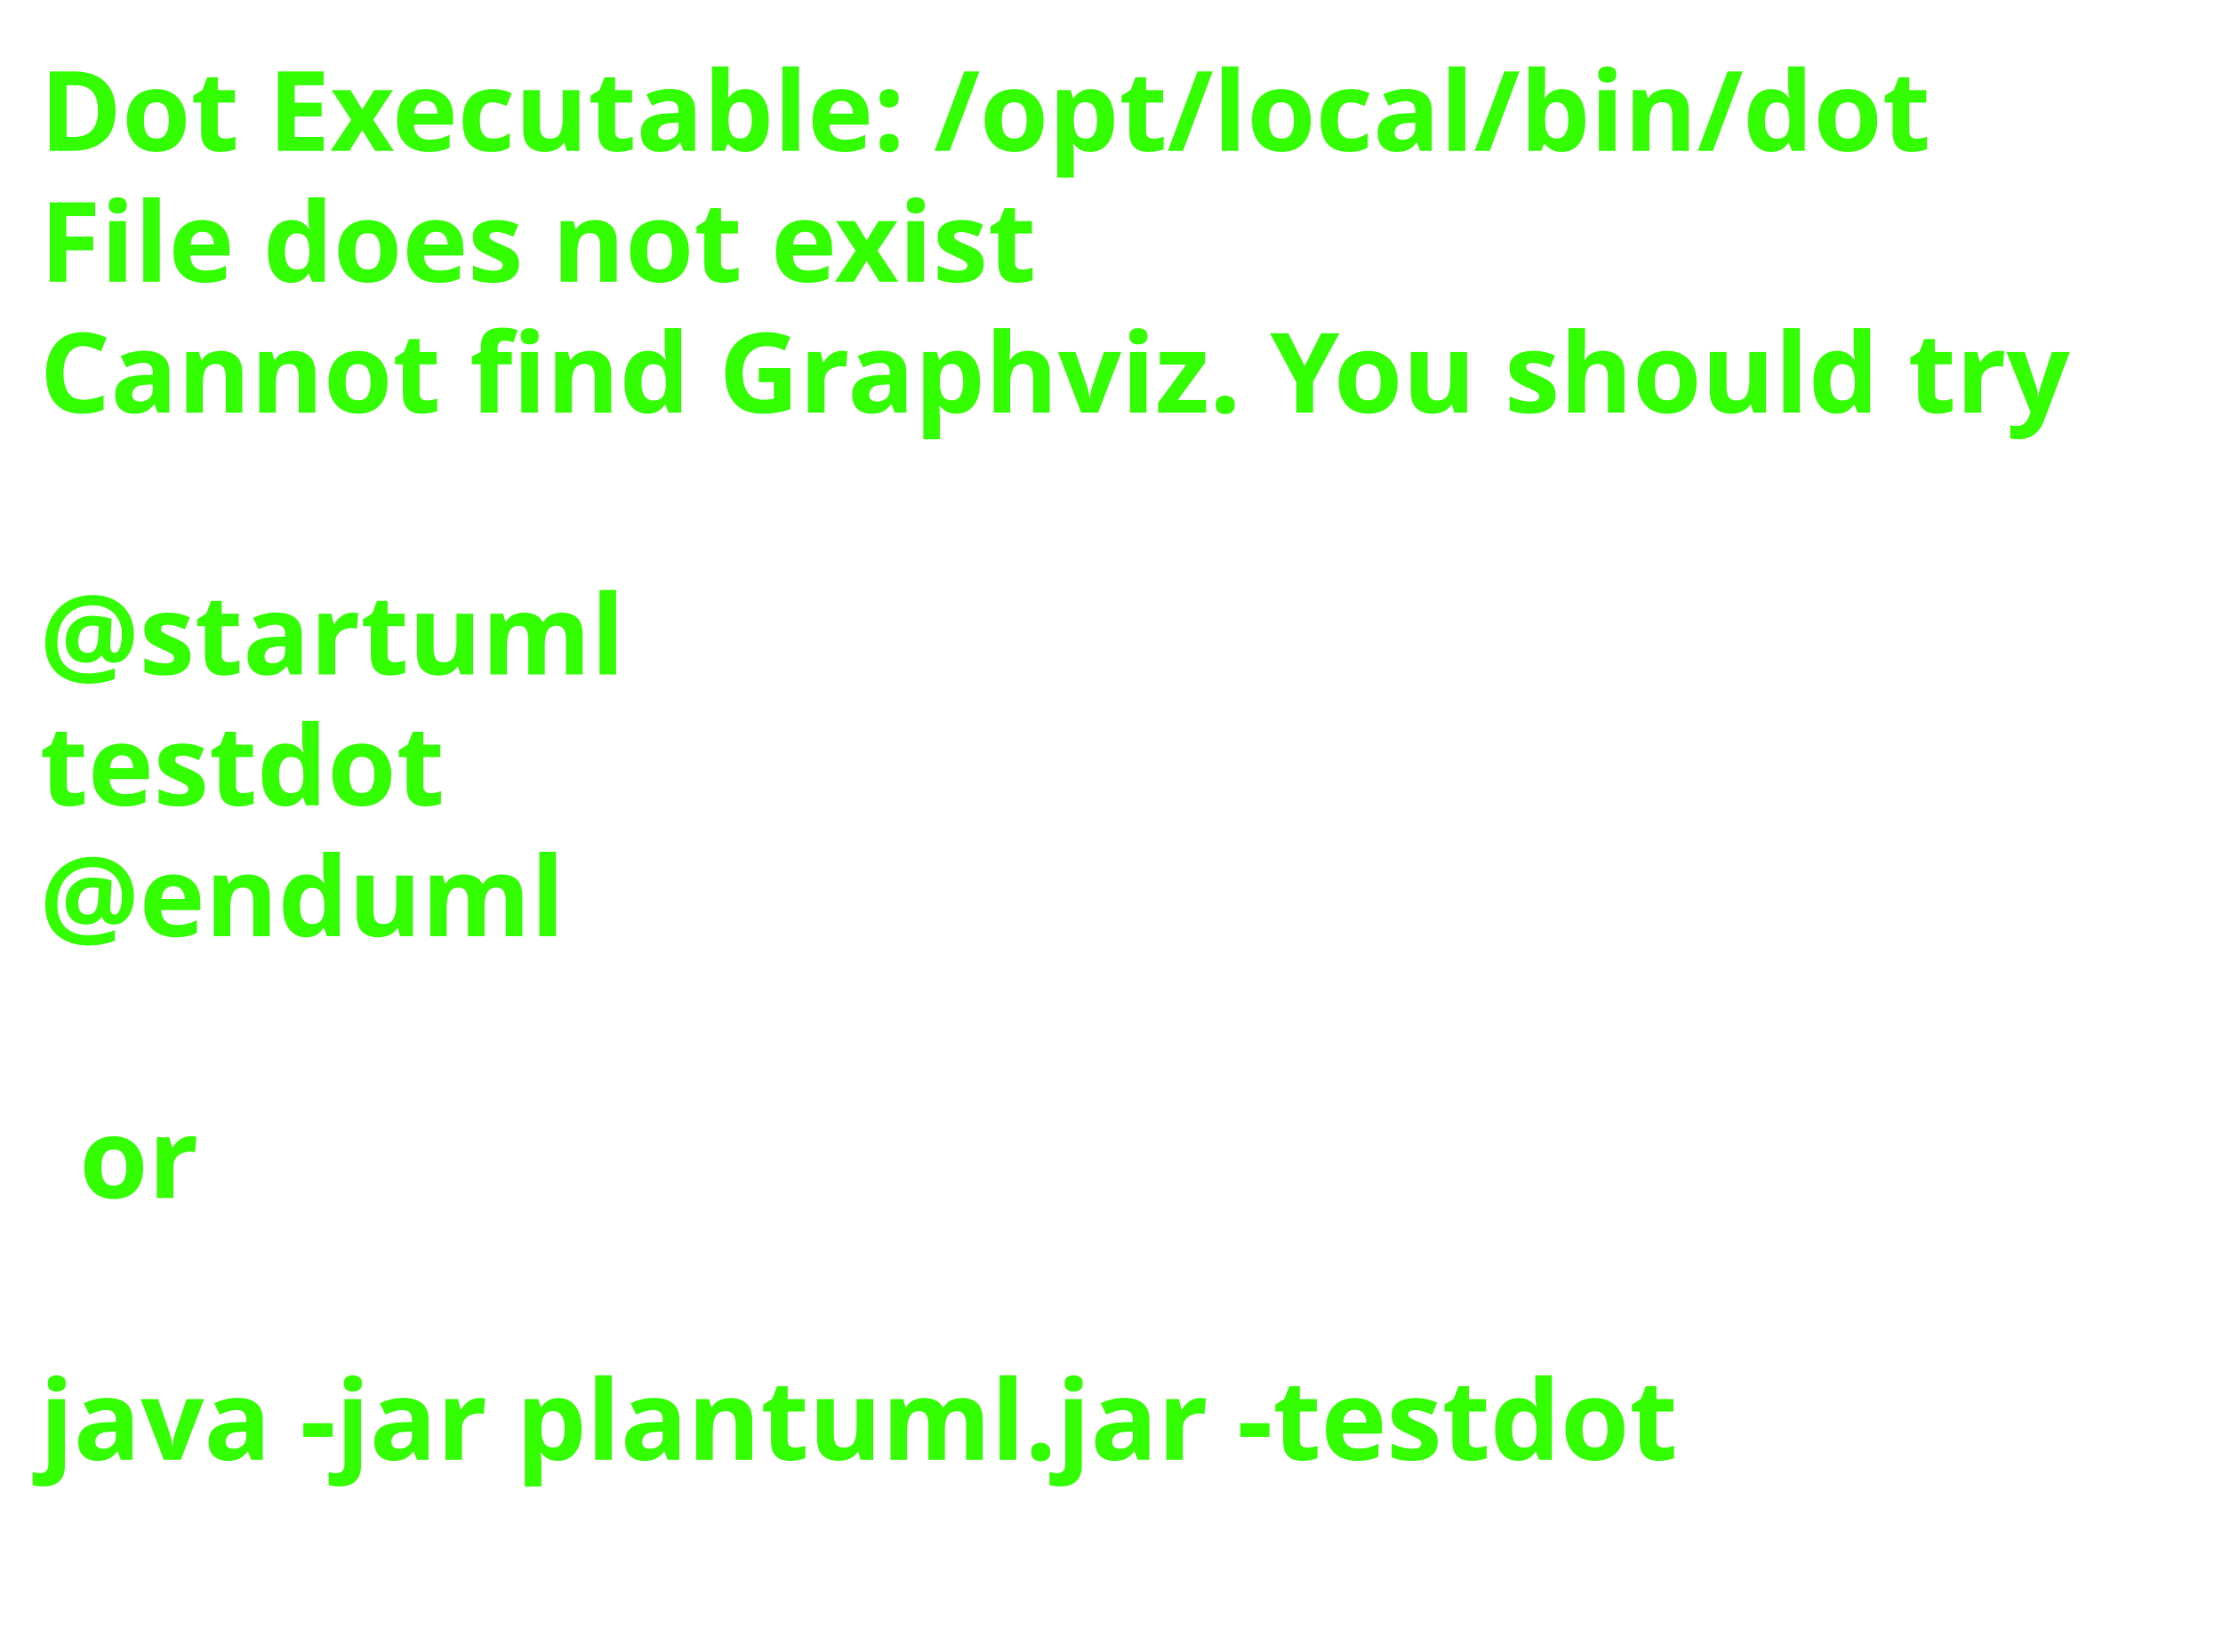
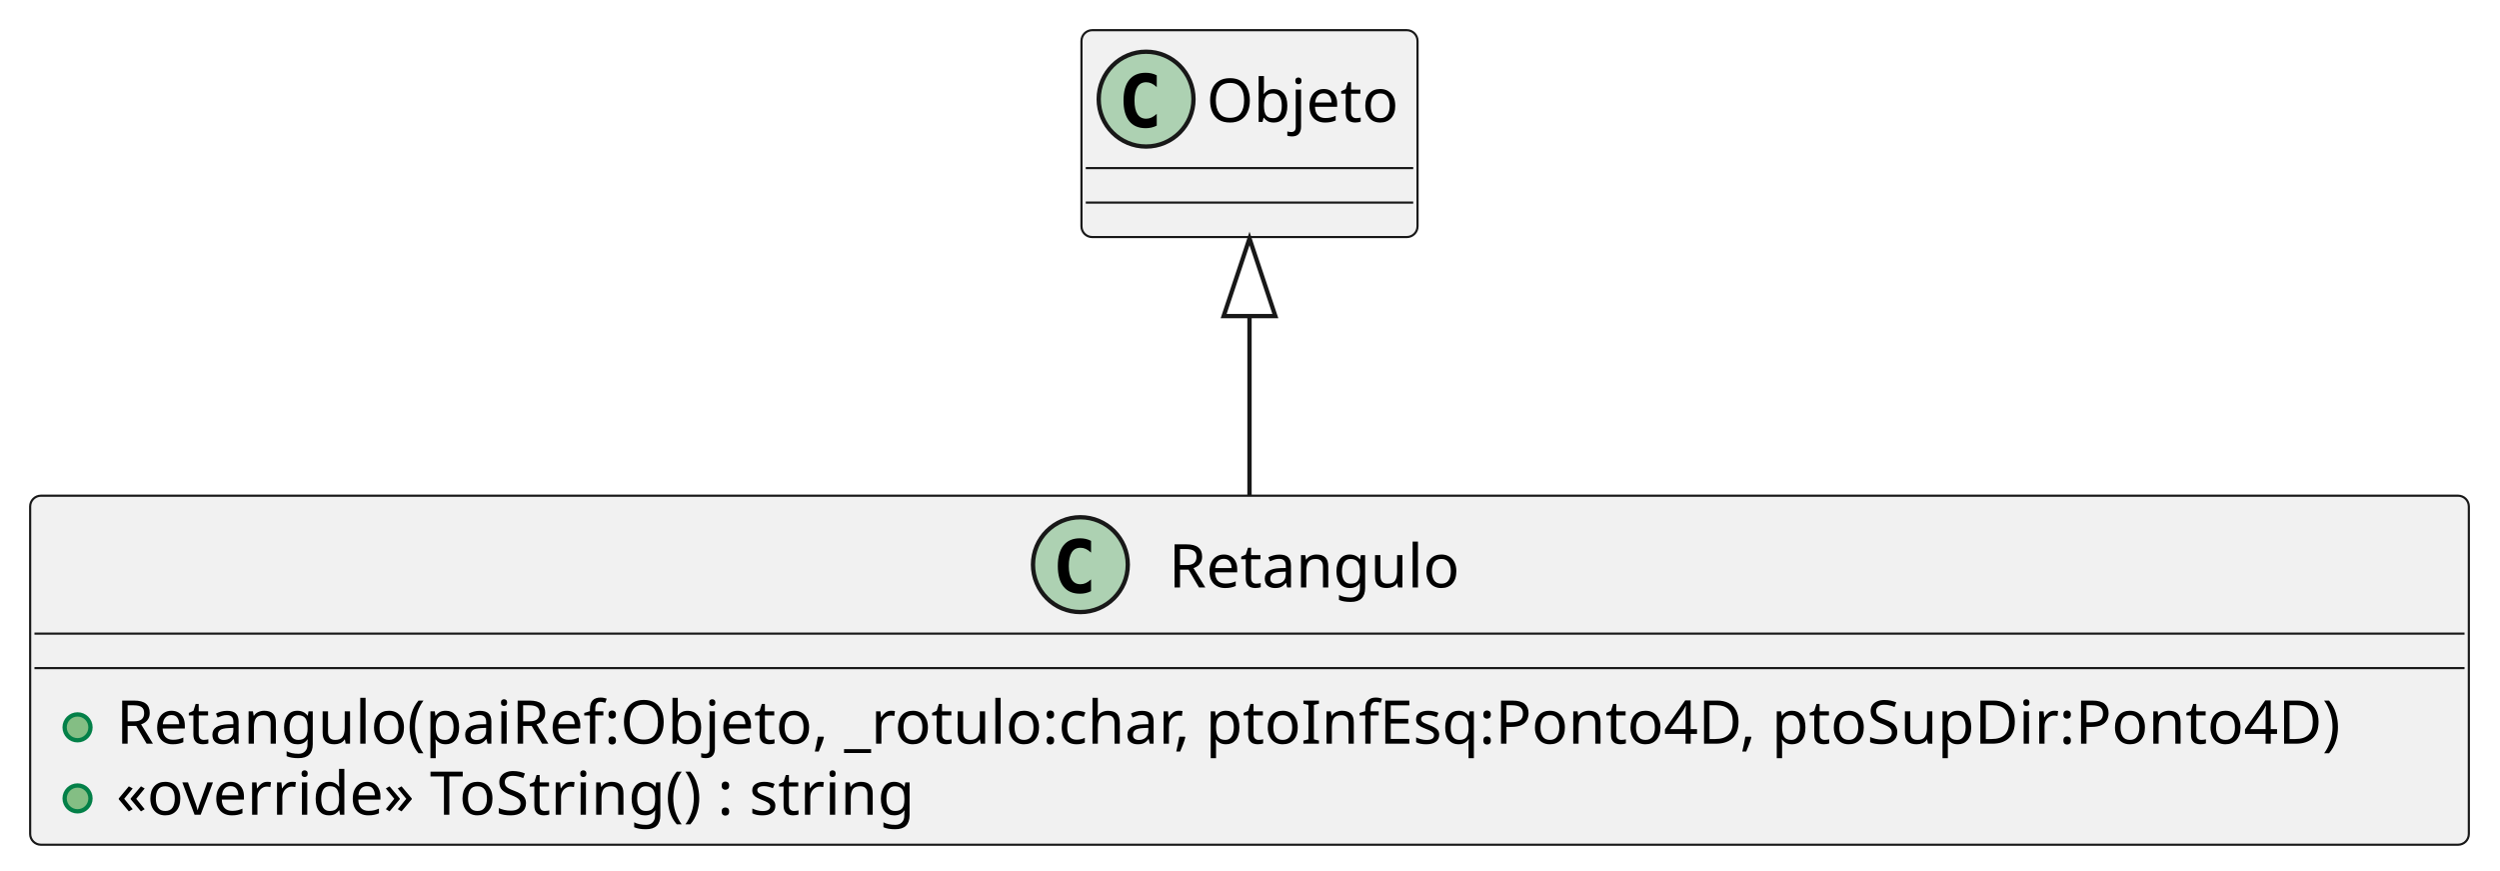
- <svg xmlns="http://www.w3.org/2000/svg" contentStyleType="text/css" height="208px" preserveAspectRatio="none" style="width:280px;height:208px;background:#FFFFFF;" version="1.1" viewBox="0 0 280 208" width="280px" zoomAndPan="magnify">
+ <svg xmlns="http://www.w3.org/2000/svg" contentStyleType="text/css" height="202px" preserveAspectRatio="none" style="width:580px;height:202px;background:#FFFFFF;" version="1.1" viewBox="0 0 580 202" width="580px" zoomAndPan="magnify">
  <defs />
  <g>
-     <text fill="#33FF02" font-family="sans-serif" font-size="14" font-weight="bold" lengthAdjust="spacing" textLength="252" x="5" y="19">Dot Executable: /opt/local/bin/dot</text>
-     <text fill="#33FF02" font-family="sans-serif" font-size="14" font-weight="bold" lengthAdjust="spacing" textLength="134" x="5" y="35.488">File does not exist</text>
-     <text fill="#33FF02" font-family="sans-serif" font-size="14" font-weight="bold" lengthAdjust="spacing" textLength="268" x="5" y="51.977">Cannot find Graphviz. You should try</text>
-     <text fill="#33FF02" font-family="sans-serif" font-size="14" font-weight="bold" lengthAdjust="spacing" textLength="5" x="5" y="68.465"> </text>
-     <text fill="#33FF02" font-family="sans-serif" font-size="14" font-weight="bold" lengthAdjust="spacing" textLength="74" x="5" y="84.953">@startuml</text>
-     <text fill="#33FF02" font-family="sans-serif" font-size="14" font-weight="bold" lengthAdjust="spacing" textLength="52" x="5" y="101.441">testdot</text>
-     <text fill="#33FF02" font-family="sans-serif" font-size="14" font-weight="bold" lengthAdjust="spacing" textLength="66" x="5" y="117.93">@enduml</text>
-     <text fill="#33FF02" font-family="sans-serif" font-size="14" font-weight="bold" lengthAdjust="spacing" textLength="5" x="5" y="134.418"> </text>
-     <text fill="#33FF02" font-family="sans-serif" font-size="14" font-weight="bold" lengthAdjust="spacing" textLength="15" x="10" y="150.906">or</text>
-     <text fill="#33FF02" font-family="sans-serif" font-size="14" font-weight="bold" lengthAdjust="spacing" textLength="5" x="5" y="167.394"> </text>
-     <text fill="#33FF02" font-family="sans-serif" font-size="14" font-weight="bold" lengthAdjust="spacing" textLength="220" x="5" y="183.883">java -jar plantuml.jar -testdot</text>
-     <text fill="#33FF02" font-family="sans-serif" font-size="14" font-weight="bold" lengthAdjust="spacing" textLength="5" x="5" y="200.371"> </text>
+     <g id="elem_Retangulo">
+       <rect codeLine="1" fill="#F1F1F1" height="80.977" id="Retangulo" rx="2.5" ry="2.5" style="stroke:#181818;stroke-width:0.5;" width="566" x="7" y="115" />
+       <ellipse cx="250.75" cy="131" fill="#ADD1B2" rx="11" ry="11" style="stroke:#181818;stroke-width:1.0;" />
+       <path d="M253.223,137.143 Q252.642,137.442 252.003,137.591 Q251.364,137.741 250.658,137.741 Q248.151,137.741 246.832,136.089 Q245.512,134.437 245.512,131.316 Q245.512,128.186 246.832,126.535 Q248.151,124.883 250.658,124.883 Q251.364,124.883 252.011,125.032 Q252.659,125.182 253.223,125.481 L253.223,128.203 Q252.592,127.622 251.999,127.352 Q251.405,127.082 250.774,127.082 Q249.43,127.082 248.745,128.149 Q248.06,129.216 248.06,131.316 Q248.06,133.408 248.745,134.474 Q249.43,135.541 250.774,135.541 Q251.405,135.541 251.999,135.271 Q252.592,135.001 253.223,134.42 Z " fill="#000000" />
+       <text fill="#000000" font-family="sans-serif" font-size="14" lengthAdjust="spacing" textLength="70" x="271.25" y="136.291">Retangulo</text>
+       <line style="stroke:#181818;stroke-width:0.5;" x1="8" x2="572" y1="147" y2="147" />
+       <line style="stroke:#181818;stroke-width:0.5;" x1="8" x2="572" y1="155" y2="155" />
+       <ellipse cx="18" cy="168.744" fill="#84BE84" rx="3" ry="3" style="stroke:#038048;stroke-width:1.0;" />
+       <text fill="#000000" font-family="sans-serif" font-size="14" lengthAdjust="spacing" textLength="540" x="27" y="172.535">Retangulo(paiRef:Objeto, _rotulo:char, ptoInfEsq:Ponto4D, ptoSupDir:Ponto4D)</text>
+       <ellipse cx="18" cy="185.232" fill="#84BE84" rx="3" ry="3" style="stroke:#038048;stroke-width:1.0;" />
+       <text fill="#000000" font-family="sans-serif" font-size="14" lengthAdjust="spacing" textLength="196" x="27" y="189.023">«override» ToString() : string</text>
+     </g>
+     <g id="elem_Objeto">
+       <rect fill="#F1F1F1" height="48" id="Objeto" rx="2.5" ry="2.5" style="stroke:#181818;stroke-width:0.5;" width="78" x="251" y="7" />
+       <ellipse cx="266" cy="23" fill="#ADD1B2" rx="11" ry="11" style="stroke:#181818;stroke-width:1.0;" />
+       <path d="M268.473,29.143 Q267.892,29.442 267.253,29.591 Q266.614,29.741 265.908,29.741 Q263.401,29.741 262.082,28.089 Q260.762,26.437 260.762,23.316 Q260.762,20.186 262.082,18.535 Q263.401,16.883 265.908,16.883 Q266.614,16.883 267.261,17.032 Q267.909,17.182 268.473,17.48 L268.473,20.203 Q267.842,19.622 267.249,19.352 Q266.655,19.082 266.024,19.082 Q264.68,19.082 263.995,20.149 Q263.31,21.216 263.31,23.316 Q263.31,25.408 263.995,26.474 Q264.68,27.541 266.024,27.541 Q266.655,27.541 267.249,27.271 Q267.842,27.002 268.473,26.42 Z " fill="#000000" />
+       <text fill="#000000" font-family="sans-serif" font-size="14" lengthAdjust="spacing" textLength="46" x="280" y="28.291">Objeto</text>
+       <line style="stroke:#181818;stroke-width:0.5;" x1="252" x2="328" y1="39" y2="39" />
+       <line style="stroke:#181818;stroke-width:0.5;" x1="252" x2="328" y1="47" y2="47" />
+     </g>
+     <g id="link_Objeto_Retangulo">
+       <path codeLine="5" d="M290,73.33 C290,90.13 290,95.2 290,114.86 " fill="none" id="Objeto-backto-Retangulo" style="stroke:#181818;stroke-width:1.0;" />
+       <polygon fill="none" points="290,55.33,284,73.33,296,73.33,290,55.33" style="stroke:#181818;stroke-width:1.0;" />
+     </g>
  </g>
</svg>
